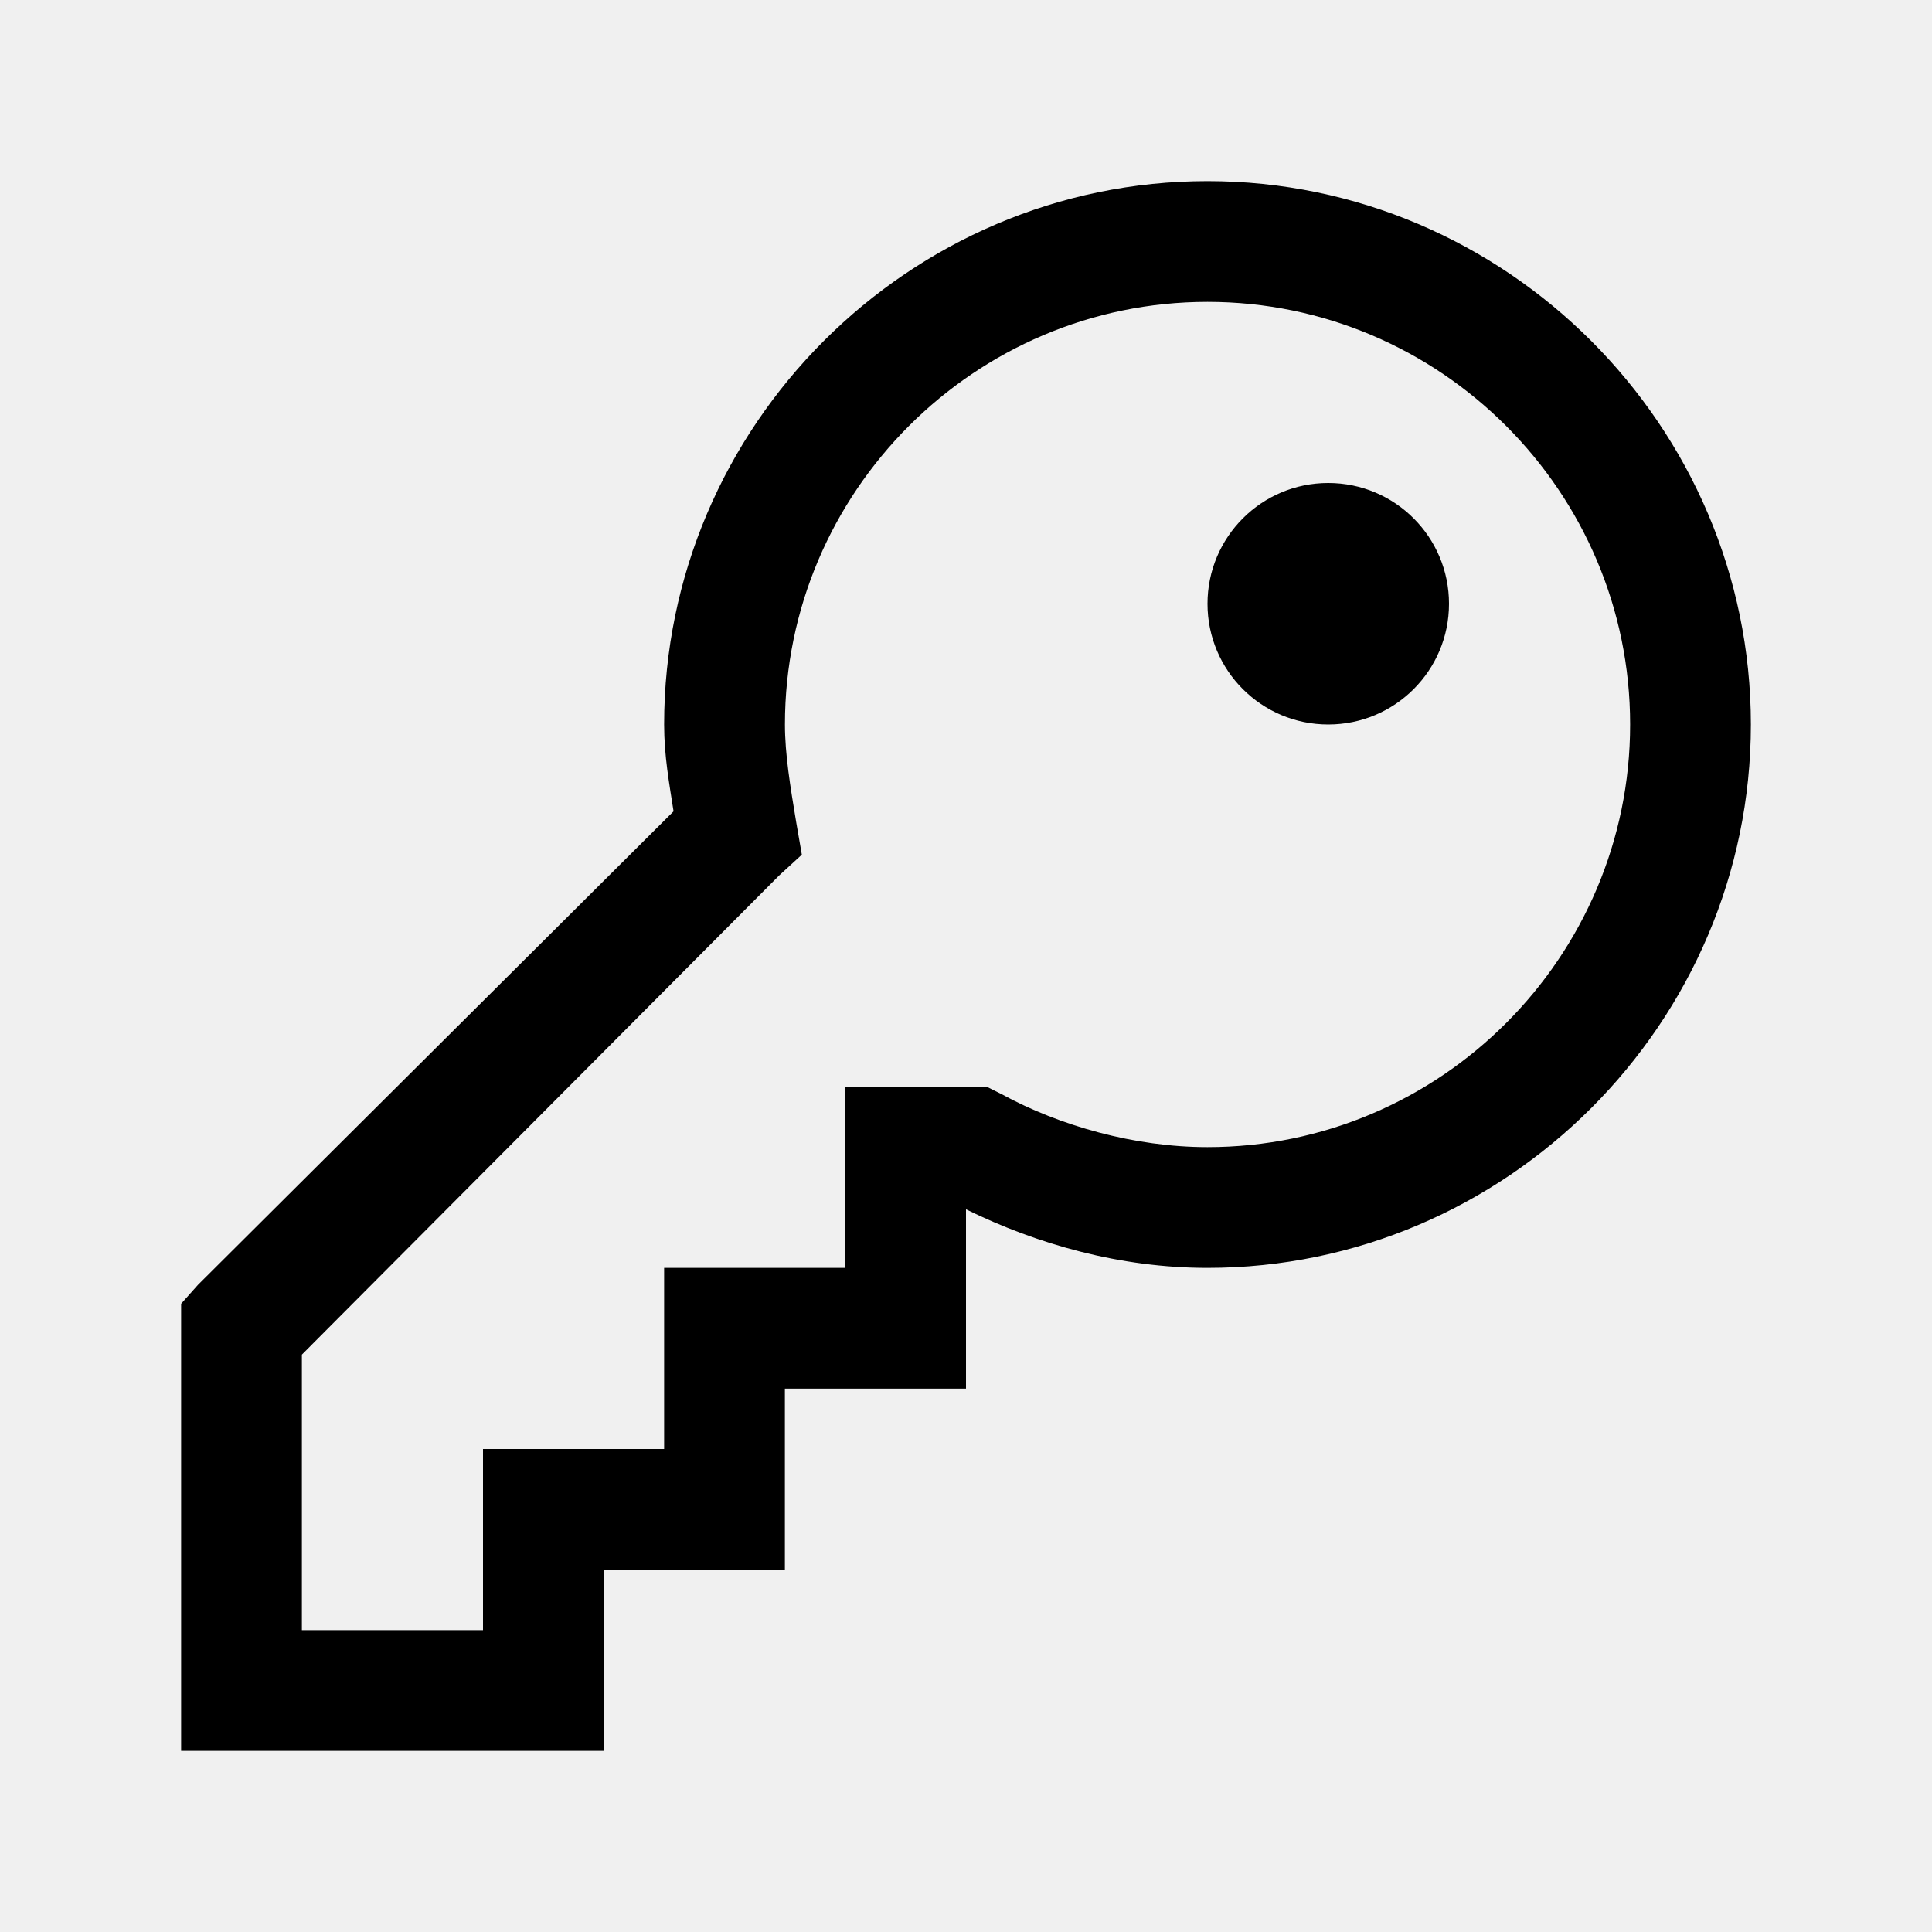
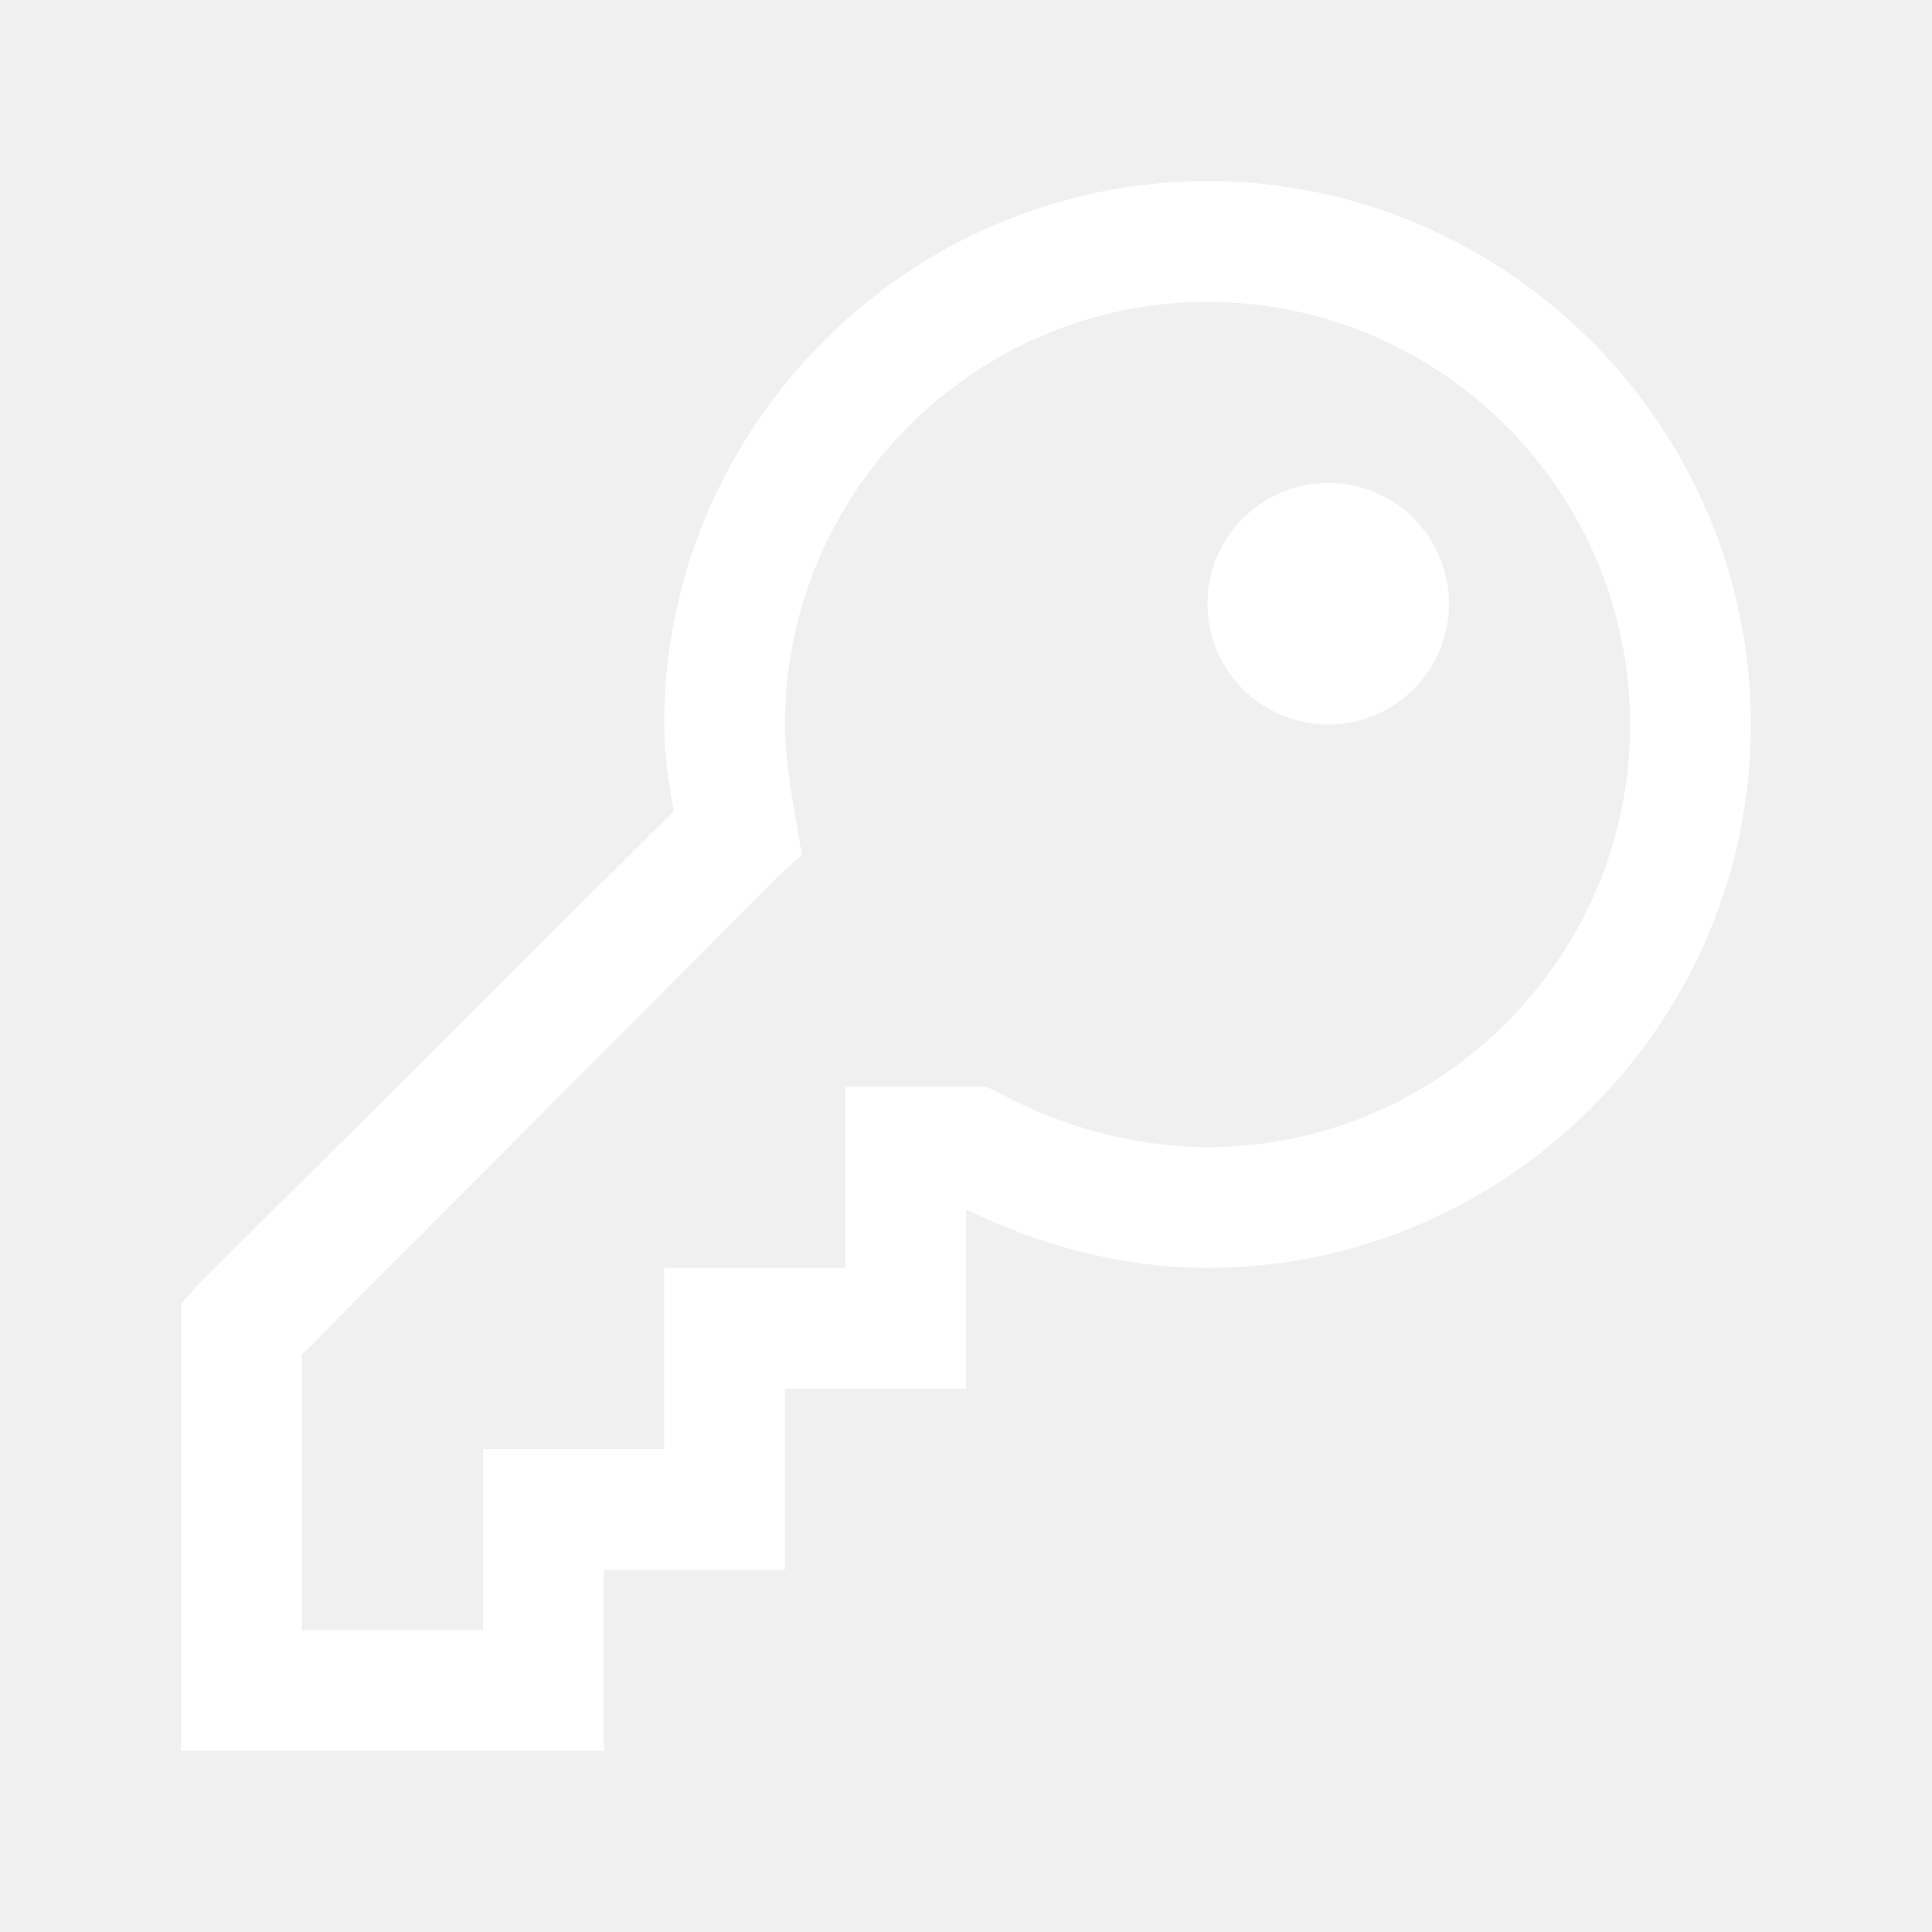
- <svg xmlns="http://www.w3.org/2000/svg" viewBox="0 0 512 512">
+ <svg xmlns="http://www.w3.org/2000/svg" viewBox="0 0 512 512" fill="#fff">
  <path d="M320 48c79.12 0 144 64.88 144 144s-64.88 144-144 144c-23.12 0-45.12-6.24-64-15.52V368h-48v48h-48v48H48V345.504l4.48-5.023L178.498 215.01C177.36 207.648 176 200.32 176 192c0-79.12 64.88-144 144-144zm0 32h.016c-61.68 0-112 50.32-112 112 0 7.824 1.408 16.416 3.008 26.016l1.472 8.48-6 5.504L80 358.992V432h48v-48h48v-48h48v-48h37.504l4 2c15.216 8.304 35.136 14 54.496 14 61.68 0 112-50.32 112-112S381.68 80 320 80zm32 48c17.68 0 32 14.32 32 32s-14.32 32-32 32-32-14.32-32-32 14.32-32 32-32z" />
</svg>
